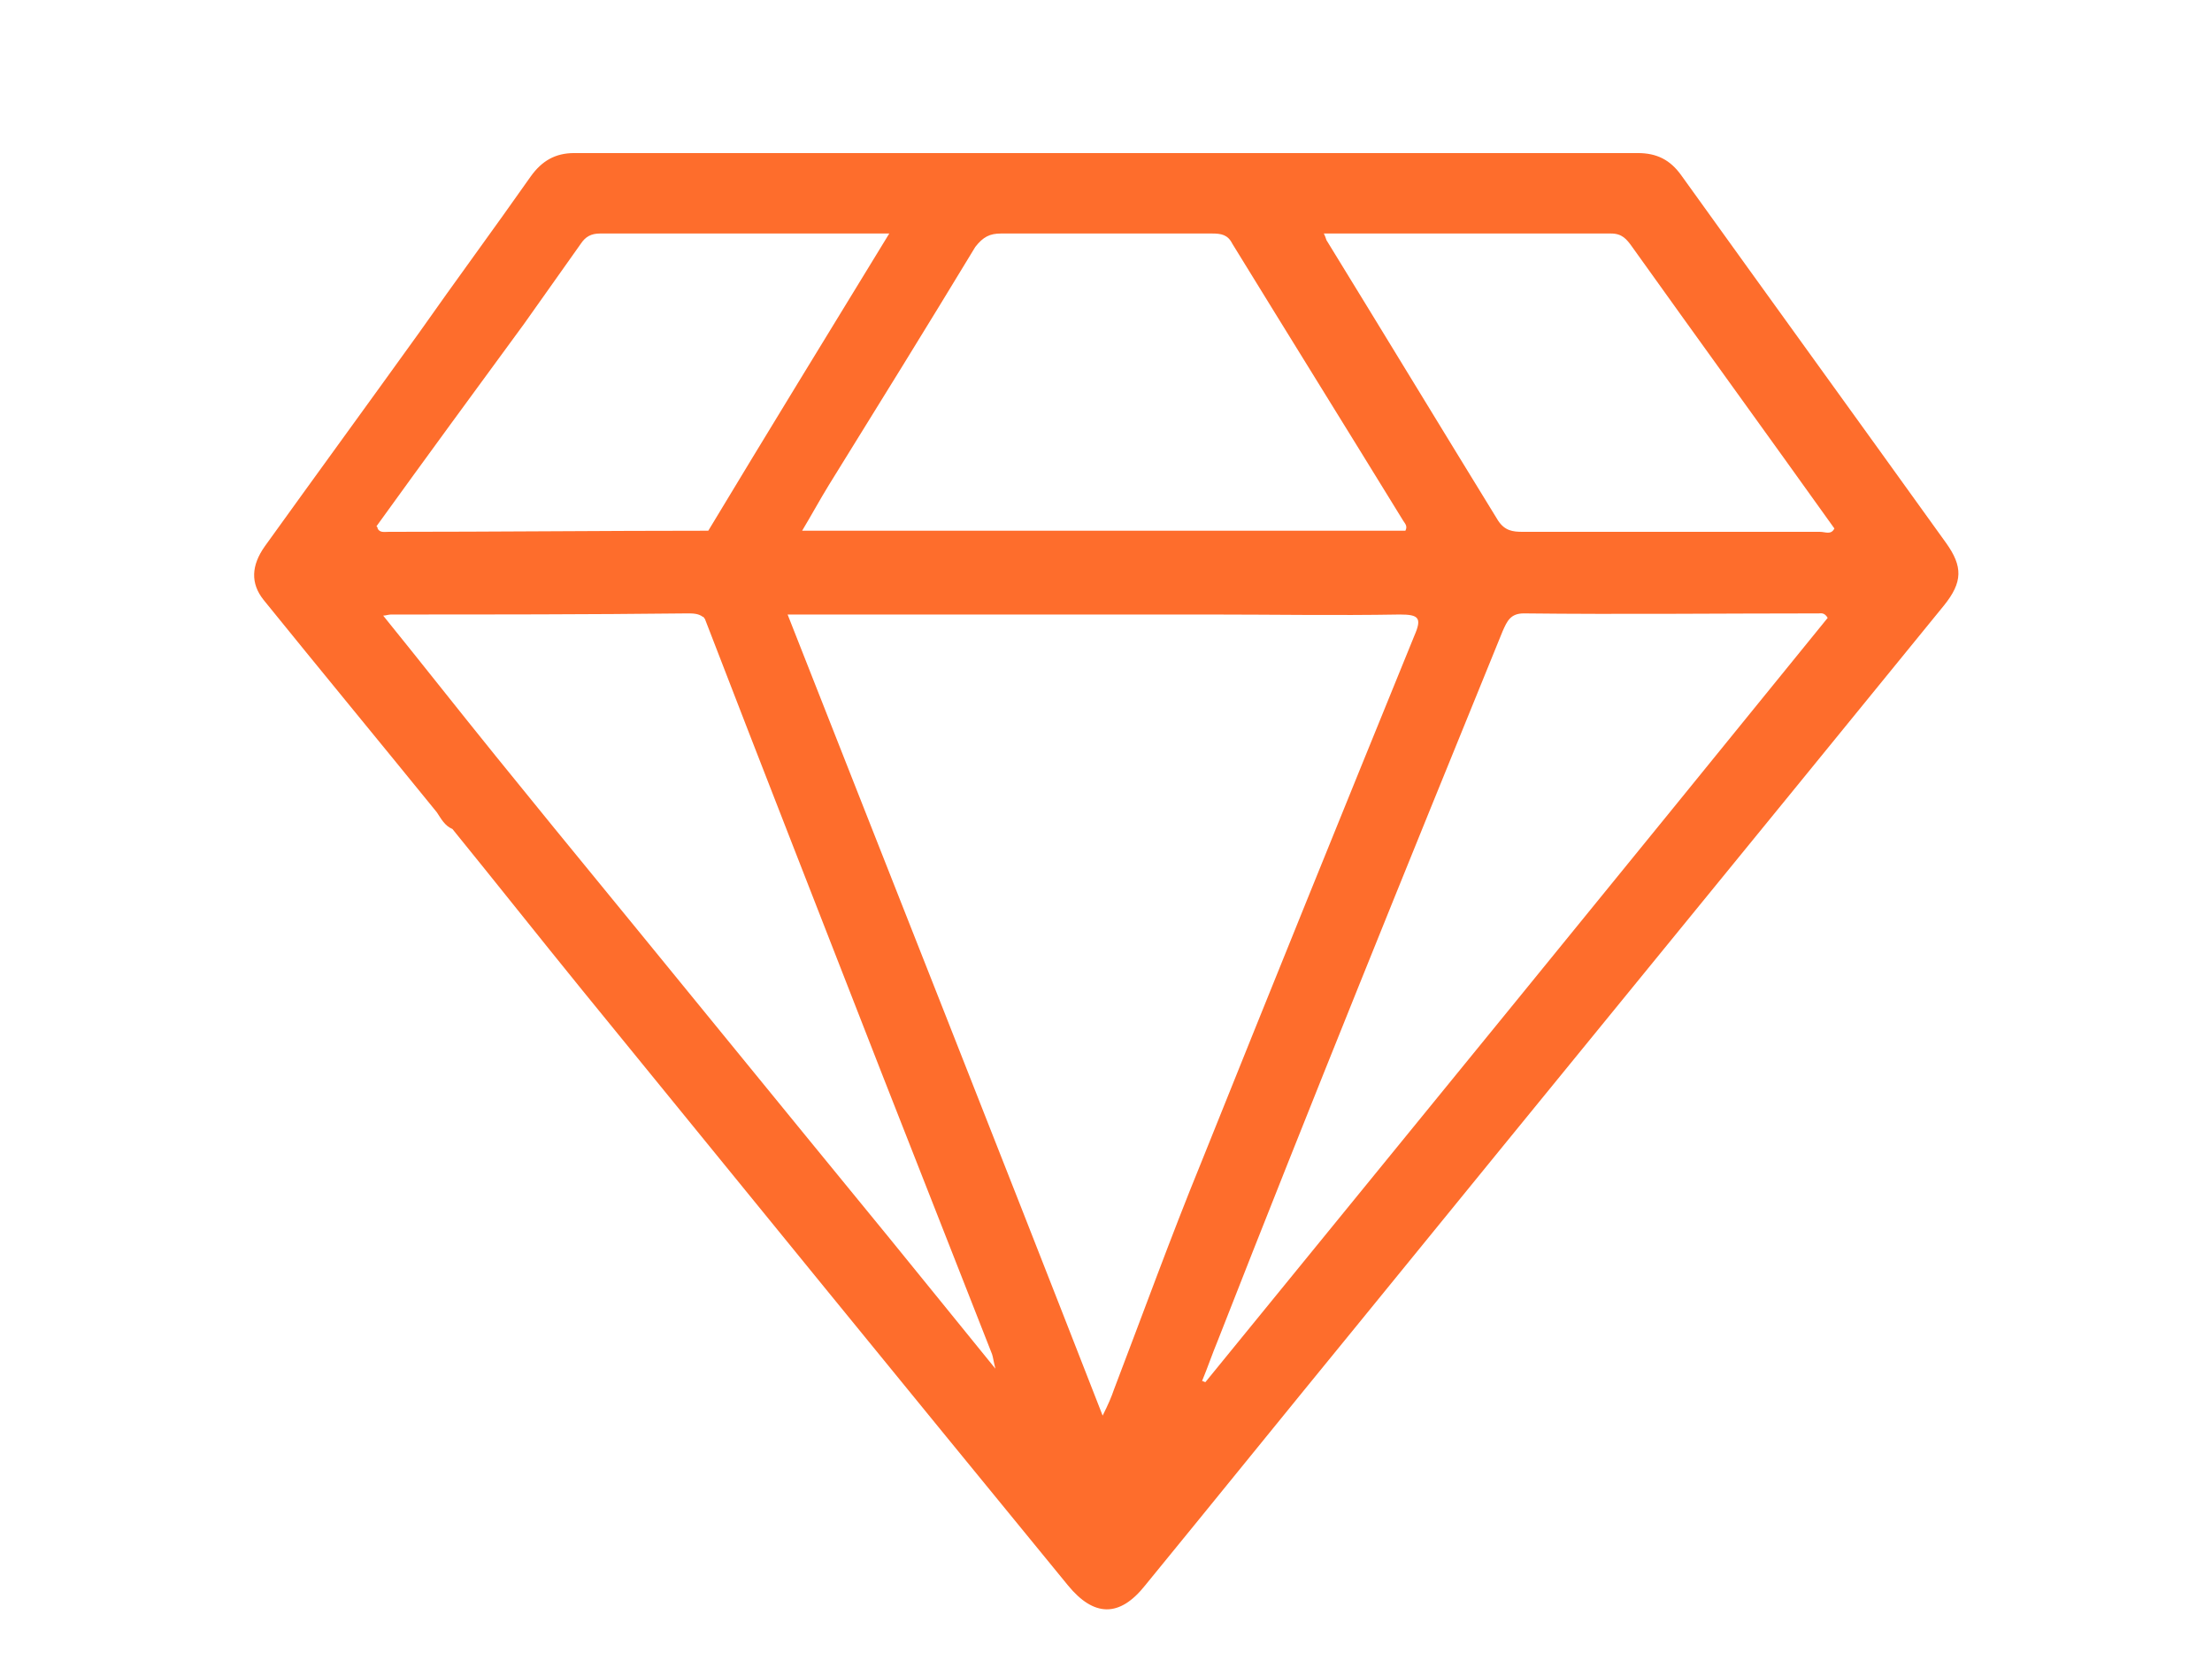
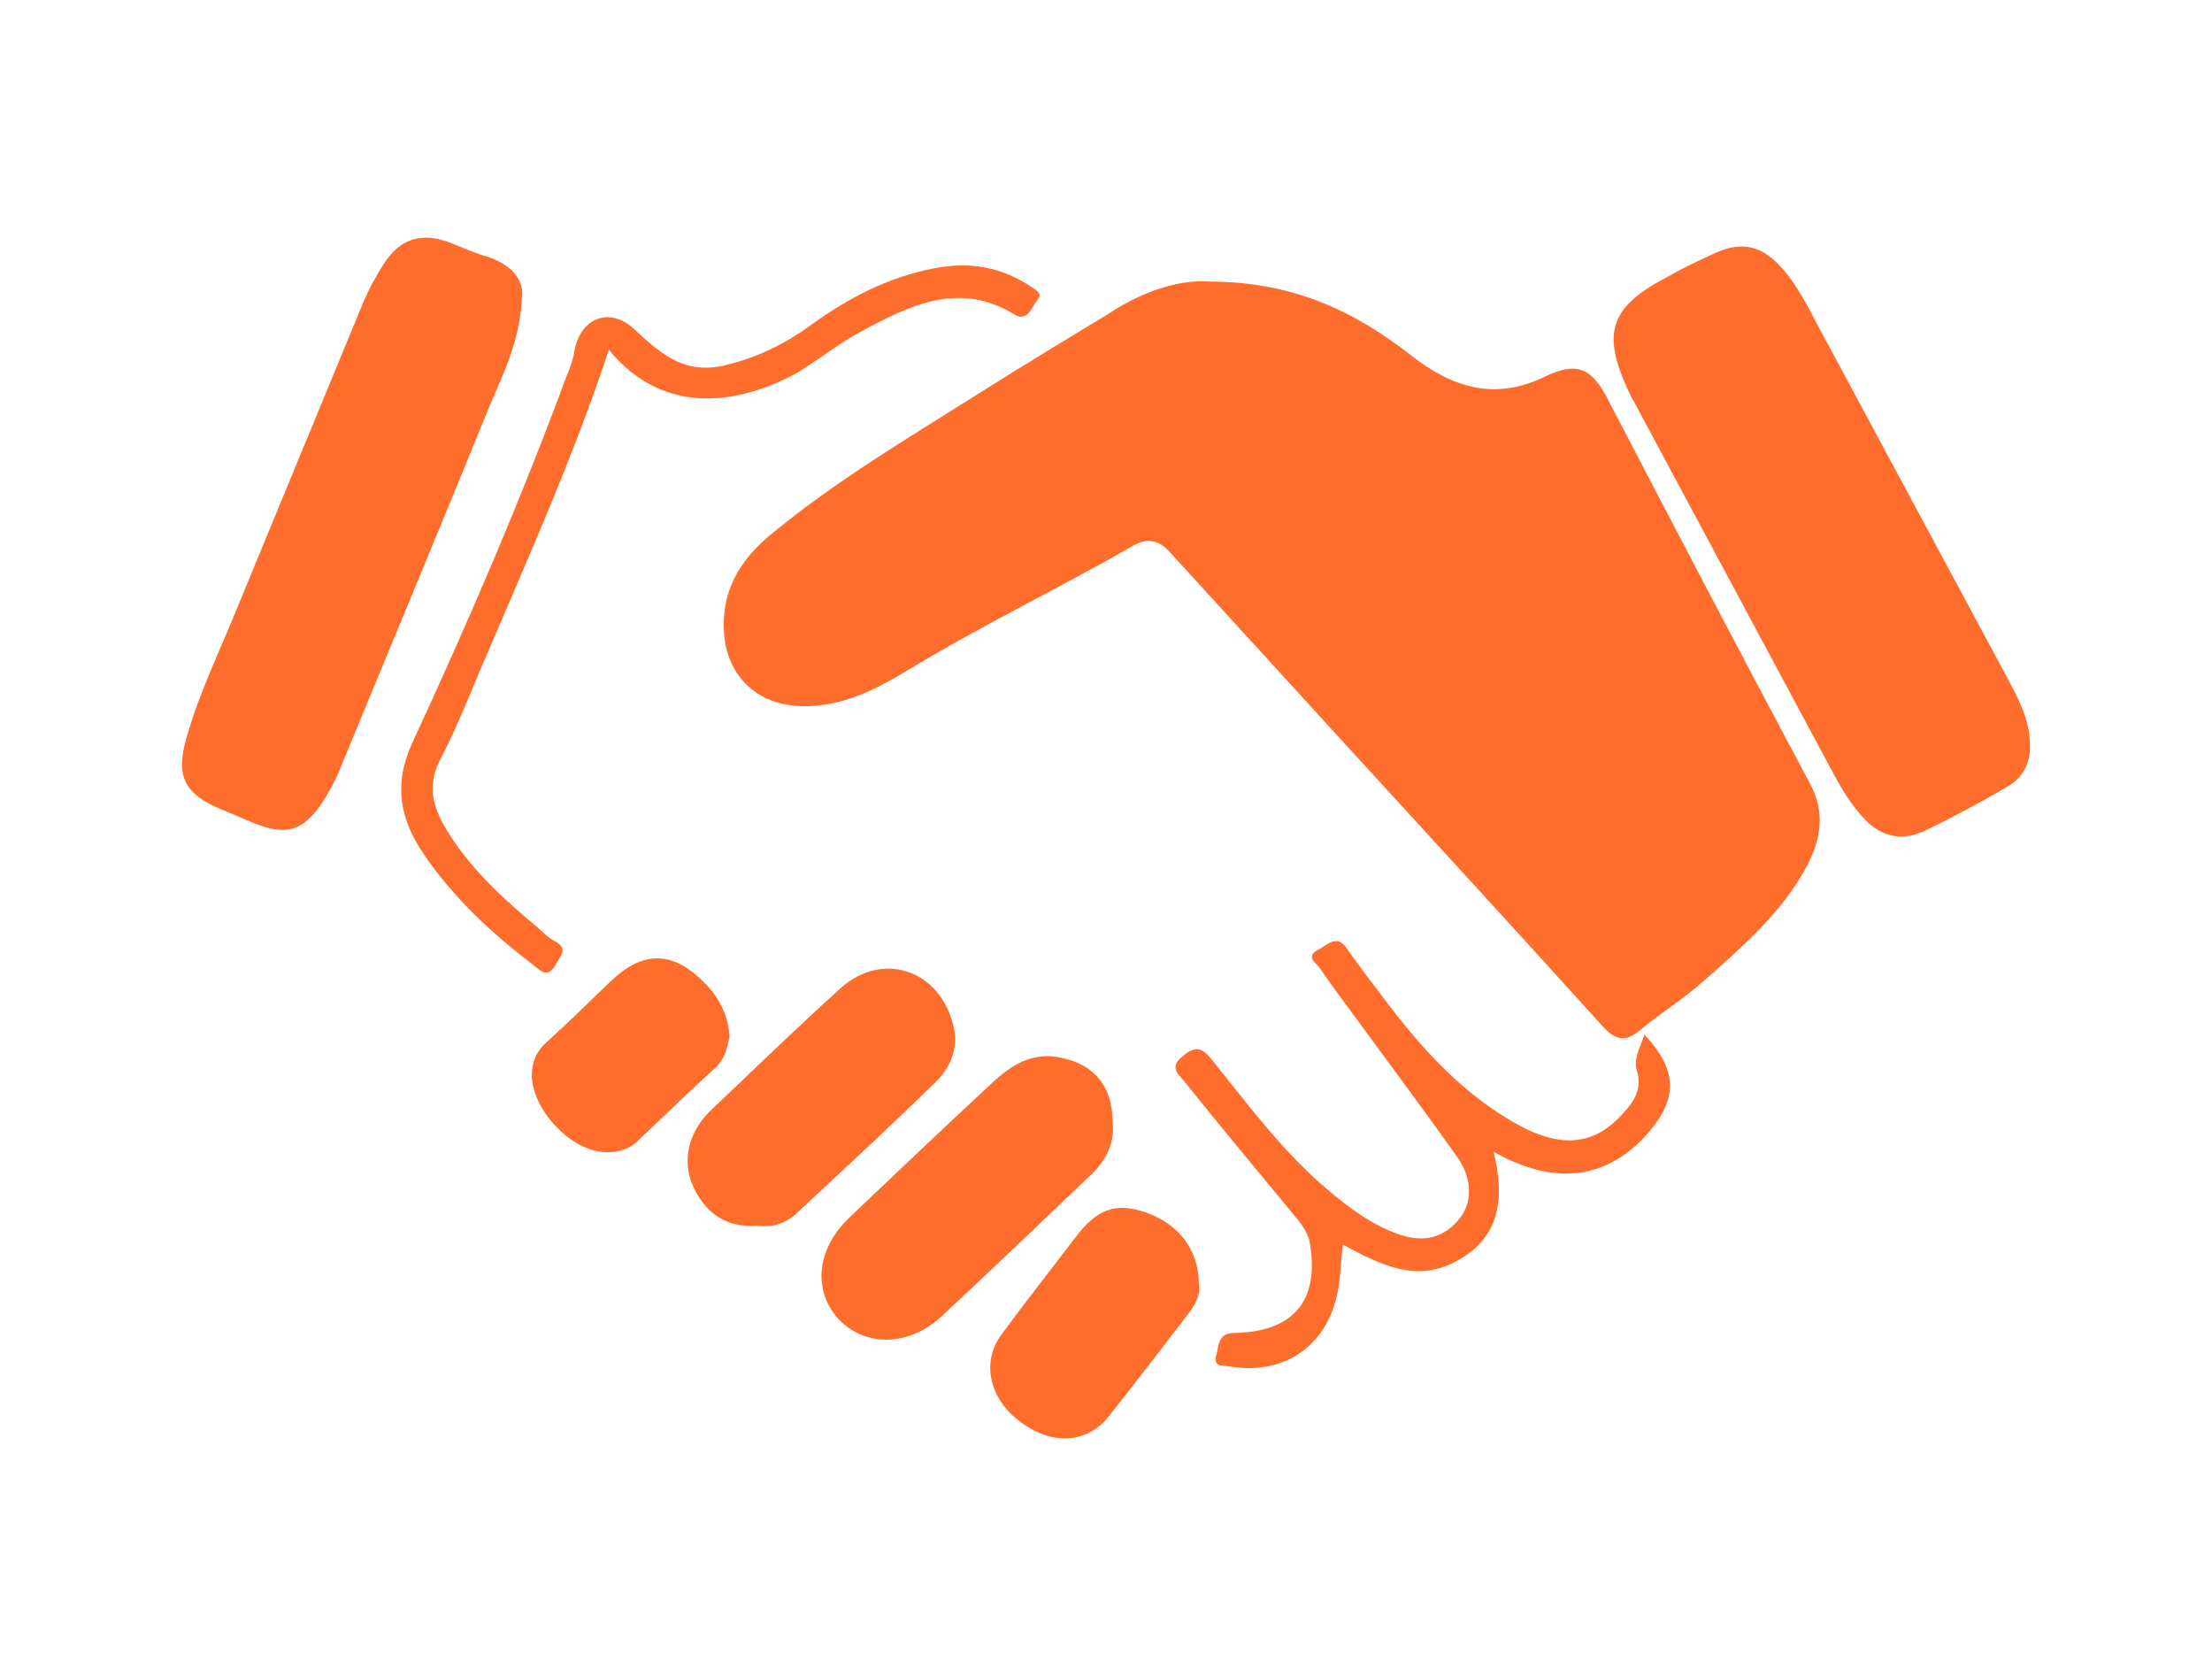
<svg xmlns="http://www.w3.org/2000/svg" version="1.1" id="Capa_1" x="0px" y="0px" viewBox="0 0 198 150" style="enable-background:new 0 0 198 150;" xml:space="preserve">
  <style type="text/css">
- 	.st0{fill:#007665;}
- 	.st1{fill:#FE6D2C;}
- 	.st2{fill:#010101;}
- 	.st3{fill:#083860;}
+ 	.st0{fill:#FE6D2C;}
</style>
-   <path class="st1" d="M174.2,48.6c-7.9-11-15.8-21.9-23.7-32.9c-1-1.4-2.2-2-3.9-2c-31.7,0-63.5,0-95.2,0c-1.7,0-2.9,0.7-3.9,2.1  c-3.3,4.7-6.7,9.3-10,14c-4.6,6.4-9.2,12.7-13.8,19.1c-1.2,1.7-1.3,3.3-0.1,4.8c5.1,6.3,10.3,12.6,15.5,19c0.4,0.6,0.7,1.2,1.4,1.5  c3.9,4.8,7.7,9.6,11.6,14.4c14.5,17.8,29,35.6,43.5,53.3c2.3,2.8,4.6,2.9,6.9,0c6.3-7.7,12.6-15.5,18.9-23.2  c17.5-21.5,35.1-43,52.6-64.5C175.7,52.1,175.7,50.7,174.2,48.6z M89.6,20.9c6.3,0,12.6,0,18.9,0c0.8,0,1.4,0.1,1.8,0.9  c5.1,8.3,10.2,16.5,15.3,24.8c0.2,0.3,0.4,0.5,0.2,0.9h-54c0.9-1.5,1.6-2.8,2.4-4.1c4.4-7.1,8.8-14.2,13.1-21.3  C88,21.2,88.6,20.9,89.6,20.9z M33.8,47.3C33.8,47.3,33.8,47.3,33.8,47.3c0-0.1,0-0.1-0.1-0.2C38.1,41,42.5,35,46.9,29  c1.7-2.4,3.4-4.8,5.1-7.2c0.4-0.6,0.9-0.9,1.7-0.9c8.5,0,17.1,0,25.9,0c-5.5,9-10.9,17.8-16.2,26.6c-9.5,0-19.1,0.1-28.6,0.1  C34.4,47.6,34,47.7,33.8,47.3z M63,54.6C63,54.6,63,54.6,63,54.6C63,54.6,63,54.6,63,54.6C63,54.6,63,54.6,63,54.6  C63,54.6,63,54.6,63,54.6z M79.6,110.8c-10-12.2-20-24.5-30-36.7c-1.7-2.1-3.5-4.3-5.2-6.4c-3.4-4.2-6.7-8.4-10.1-12.6  c0.2,0,0.5-0.1,0.7-0.1c8.8,0,17.7,0,26.5-0.1c0.5,0,1,0,1.4,0.3c0.1,0,0.1,0.1,0.2,0.2C68.3,68.9,73.6,82.4,78.9,96  c3.3,8.4,6.6,16.8,9.9,25.2c0.1,0.3,0.1,0.5,0.3,1.3C85.7,118.3,82.6,114.5,79.6,110.8z M99.7,124.4c-0.2,0.6-0.5,1.3-1,2.3  c-9.4-24.1-18.8-47.8-28.2-71.7h37.7c5.7,0,11.4,0.1,17.1,0c1.7,0,2,0.3,1.3,1.9c-6.4,15.7-12.8,31.5-19.1,47.2  C104.8,110.7,102.3,117.6,99.7,124.4z M107.9,123.7c-0.1,0-0.2-0.1-0.3-0.1c0.5-1.2,0.9-2.4,1.4-3.6c8.3-21.2,16.9-42.4,25.5-63.5  c0.4-0.9,0.7-1.6,1.9-1.6c8.8,0.1,17.6,0,26.4,0c0.2,0,0.5-0.1,0.8,0.4C145.1,78.1,126.5,100.9,107.9,123.7z M162.9,47.6  c-8.9,0-17.7,0-26.6,0c-0.9,0-1.6-0.1-2.2-1c-5.1-8.3-10.2-16.7-15.3-25c-0.1-0.1-0.1-0.3-0.3-0.7c8.7,0,17.2,0,25.7,0  c1,0,1.4,0.5,1.9,1.2c6,8.4,12.1,16.8,18.1,25.2C163.9,47.9,163.4,47.6,162.9,47.6z" />
-   <path class="st2" d="M63,54.6C63,54.6,63,54.6,63,54.6C63,54.6,63,54.6,63,54.6L63,54.6z" />
-   <path class="st2" d="M63,54.6C63,54.6,63,54.6,63,54.6L63,54.6C63,54.6,63,54.6,63,54.6z" />
+   <path class="st0" d="M108.2,25.2c7.6,0,13.1,2.7,18.1,6.6c3.7,2.9,7.5,4.1,12,1.9c2.9-1.4,4.2-0.7,5.6,2c6,11.5,12,23,18.1,34.4  c1.4,2.6,1,4.9-0.2,7.3c-2.2,4.2-5.8,7.3-9.3,10.4c-1.8,1.6-3.9,2.9-5.7,4.4c-1.3,1.1-2.2,0.9-3.3-0.3c-7.6-8.4-15.3-16.8-23-25.2  c-5.3-5.8-10.5-11.5-15.8-17.3c-0.9-1-1.9-1.3-3.2-0.6c-6.6,3.8-13.5,7.1-20.1,11.1c-3,1.8-6,3.4-9.7,3.3c-3.9-0.1-6.7-2.7-6.9-6.7  c-0.2-3.6,1.4-6.3,4-8.5c5.9-4.9,12.5-8.8,19-12.9c3.8-2.4,7.6-4.7,11.4-7C102.2,26.1,105.5,25,108.2,25.2L108.2,25.2z" />
+   <path class="st0" d="M181.7,66.6c0.1,1.6-0.6,3-2,3.8c-2.4,1.4-4.8,2.7-7.3,3.9c-2,1-4,0.7-5.6-1.1c-1.1-1.2-1.9-2.5-2.6-3.8  c-5.9-11-11.8-22-17.7-33c-0.2-0.4-0.4-0.7-0.6-1.1c-2.6-5.5-1.9-7.8,3.5-10.6c1.2-0.7,2.5-1.3,3.8-1.9c2.6-1.3,4.5-0.9,6.4,1.3  c1.3,1.5,2.2,3.3,3.1,5c5.7,10.6,11.4,21.2,17.1,31.8C180.7,62.6,181.7,64.5,181.7,66.6L181.7,66.6z" />
+   <path class="st0" d="M46.7,26.8c-0.2,3.9-1.7,6.7-2.9,9.6C39.4,47.2,34.9,58,30.4,68.9c-0.4,1-1,2.1-1.6,3c-1.7,2.5-3.2,2.9-6,1.8  c-1-0.4-2.1-0.9-3.1-1.3c-3.2-1.4-4-2.9-3-6.4c1.2-4.2,3.1-8,4.7-12c3.7-9,7.4-17.9,11.1-26.9c0.5-1.2,1.1-2.3,1.8-3.4  c1.5-2.4,3.5-3,6.2-1.9c1,0.4,2.1,0.9,3.2,1.2C45.8,23.7,47,25.1,46.7,26.8L46.7,26.8z" />
+   <path class="st0" d="M99.6,100.5c0.2,1.8-0.6,3.4-2,4.7c-4.4,4.2-8.8,8.4-13.3,12.6c-2.9,2.7-6.8,2.8-9.2,0.3  c-2.4-2.6-2-6.3,0.9-9.1c4.1-3.9,8.2-7.8,12.4-11.7c1.7-1.6,3.5-3.1,6.2-2.7C97.8,95.1,99.6,97.1,99.6,100.5L99.6,100.5z" />
+   <path class="st0" d="M147.2,92.6c2.9,3.1,3,5.6,0.5,8.6c-3.2,3.8-7.3,4.8-11.9,2.9c-0.6-0.2-1.1-0.5-2.1-1c1,4.1,0.6,7.6-3.2,9.7  c-3.7,2.1-6.9,0.4-10.3-1.4c-0.2,1.6-0.2,3-0.5,4.4c-1,4.8-4.9,7.3-9.6,6.5c-0.6-0.1-1.6,0.1-1.2-1.1c0.2-0.9,0.2-1.9,1.6-1.9  c5.4-0.1,7.7-3,6.7-8.3c-0.2-0.7-0.6-1.3-1-1.8c-3.4-4.1-6.8-8.2-10.1-12.3c-0.5-0.7-1.6-1.3-0.2-2.4c1.3-1.1,1.9-0.5,2.7,0.5  c3.3,4.1,6.4,8.3,10.5,11.7c1.8,1.5,3.7,2.9,5.9,3.7c2.4,0.9,4.3,0.4,5.7-1.4c1.1-1.4,1.1-3.6-0.3-5.5c-2.9-4.1-5.9-8.1-8.9-12.2  c-1.1-1.5-2.3-3.1-3.4-4.7c-0.3-0.4-1.3-1-0.1-1.6c0.8-0.4,1.6-1.4,2.5-0.2c0.9,1.3,1.8,2.5,2.8,3.8c3.4,4.6,7.1,8.9,12.1,11.8  c4.3,2.5,7.4,2.2,10.1-1c0.8-0.9,1.4-1.9,1.1-3.3C146.1,94.9,146.8,93.8,147.2,92.6L147.2,92.6z" />
+   <path class="st0" d="M54.5,31.3c-3.1,9.4-7,18.1-10.8,27c-1.4,3.2-2.6,6.4-4.2,9.5c-1.2,2.2-0.9,4,0.2,6c2.1,3.7,5.2,6.5,8.4,9.2  c0.5,0.4,0.9,0.9,1.5,1.2c1.4,0.7,0.5,1.4,0.1,2.2c-0.6,1-1.1,0.7-1.8,0.1c-3.8-2.9-7.3-6.1-10-10.1c-2.1-3.1-2.7-6.2-1-9.9  c5-10.8,9.7-21.7,13.8-32.8c0.3-0.7,0.6-1.5,0.7-2.2c0.5-3,3.1-4.1,5.3-2.1c2.2,2,4.2,4,7.7,3.4c2.9-0.6,5.5-1.8,7.9-3.5  c3.4-2.5,7.1-4.5,11.4-5.3c3.1-0.6,5.9-0.1,8.5,1.6c0.4,0.3,1.2,0.6,0.7,1.2c-0.5,0.6-0.9,2-2,1.4c-5-3.1-9.4-0.9-13.7,1.4  c-2.1,1.1-3.9,2.6-5.9,3.8C66.1,36.2,59.4,37.3,54.5,31.3L54.5,31.3z" />
+   <path class="st0" d="M67.8,109.7c-2.8,0.2-4.6-1.1-5.7-3.4c-1.1-2.3-0.5-4.9,1.4-6.8c3.9-3.7,7.8-7.5,11.8-11.1  c3.6-3.2,8.5-1.7,9.9,2.9c0.7,2.1,0.1,4-1.4,5.5c-4.1,4-8.2,7.8-12.4,11.7C70.4,109.5,69.1,109.9,67.8,109.7L67.8,109.7z" />
+   <path class="st0" d="M107.3,114.8c0.2,1.1-0.3,2-1.1,3c-2.3,3-4.6,6-6.9,8.9c-1.9,2.5-5.1,2.7-7.9,0.6c-2.8-2-3.6-5.3-1.8-7.8  c2.2-3,4.5-5.9,6.7-8.8c1.9-2.5,3.6-3.1,6.2-2.2C105.5,109.5,107.3,111.9,107.3,114.8L107.3,114.8z" />
+   <path class="st0" d="M65.3,92.8c-0.2,1-0.4,1.9-1.2,2.7c-2.4,2.2-4.8,4.5-7.1,6.7c-0.9,0.8-2,1-3.1,0.9c-3-0.3-6.2-3.8-6.3-6.8  c0-1.2,0.4-2.2,1.3-3c2-1.8,3.9-3.7,5.9-5.6c2.8-2.6,5.4-2.6,8.2,0.2C64.4,89.3,65.2,90.9,65.3,92.8L65.3,92.8z" />
</svg>
